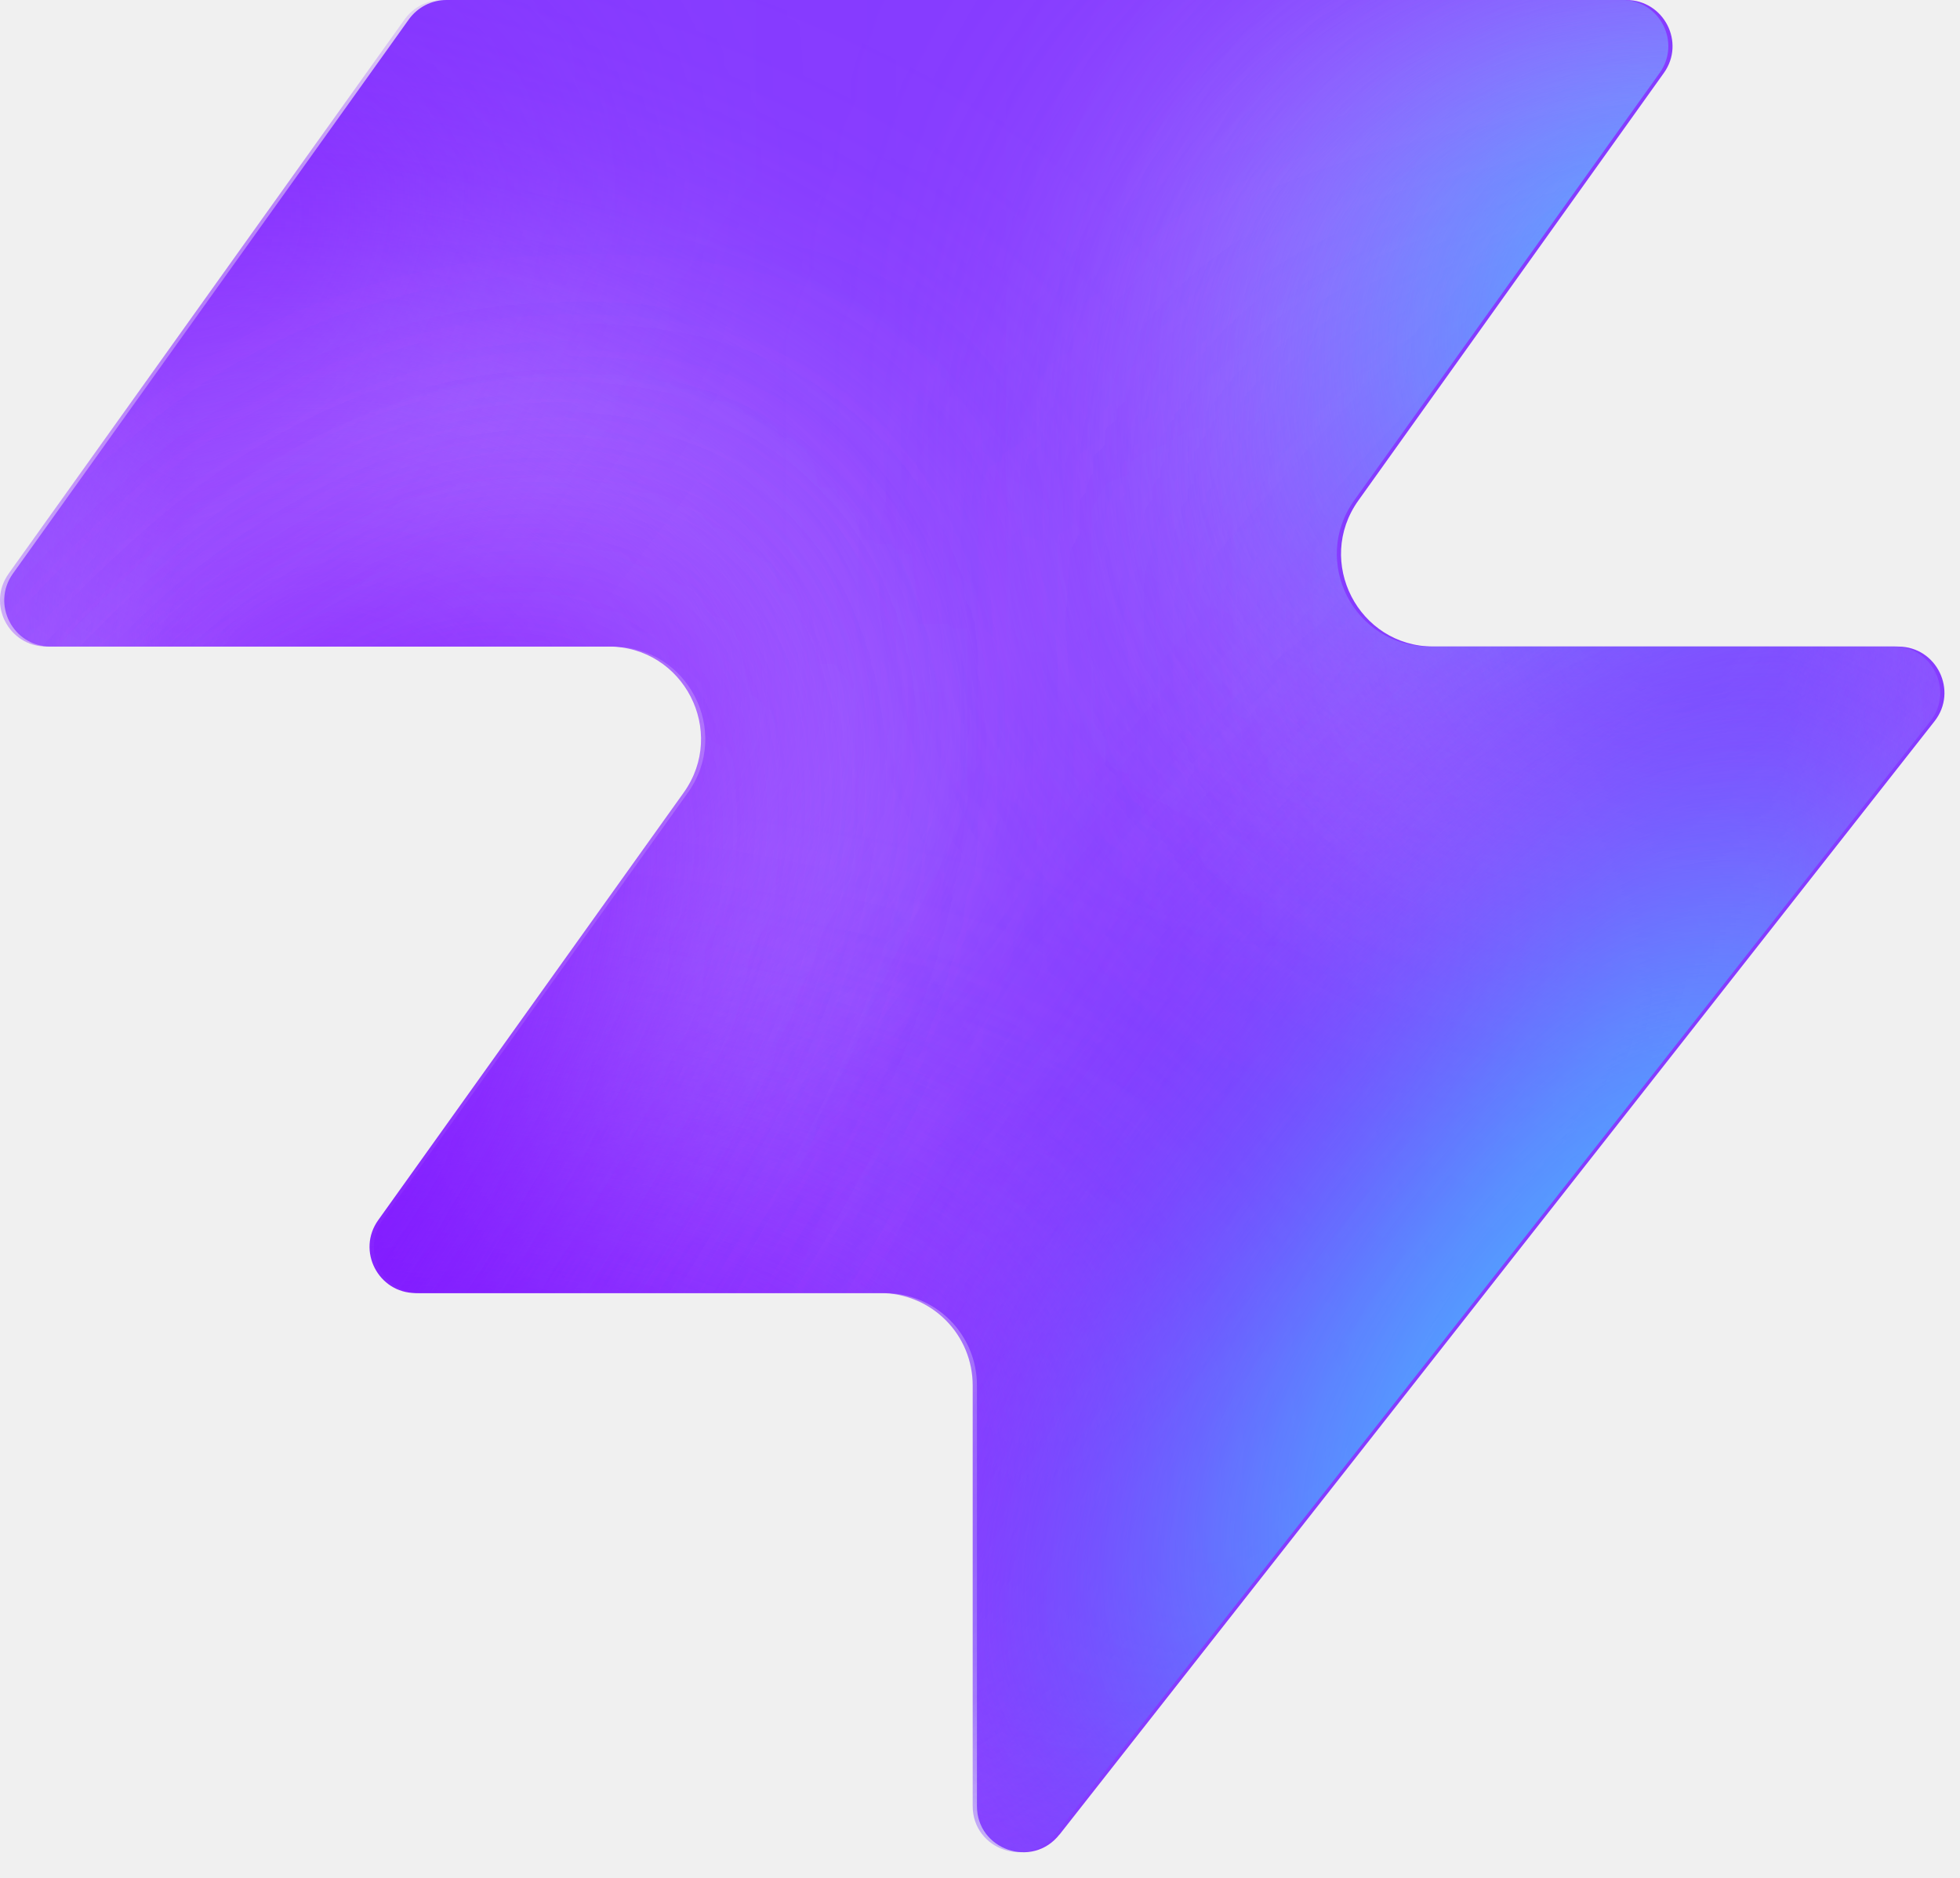
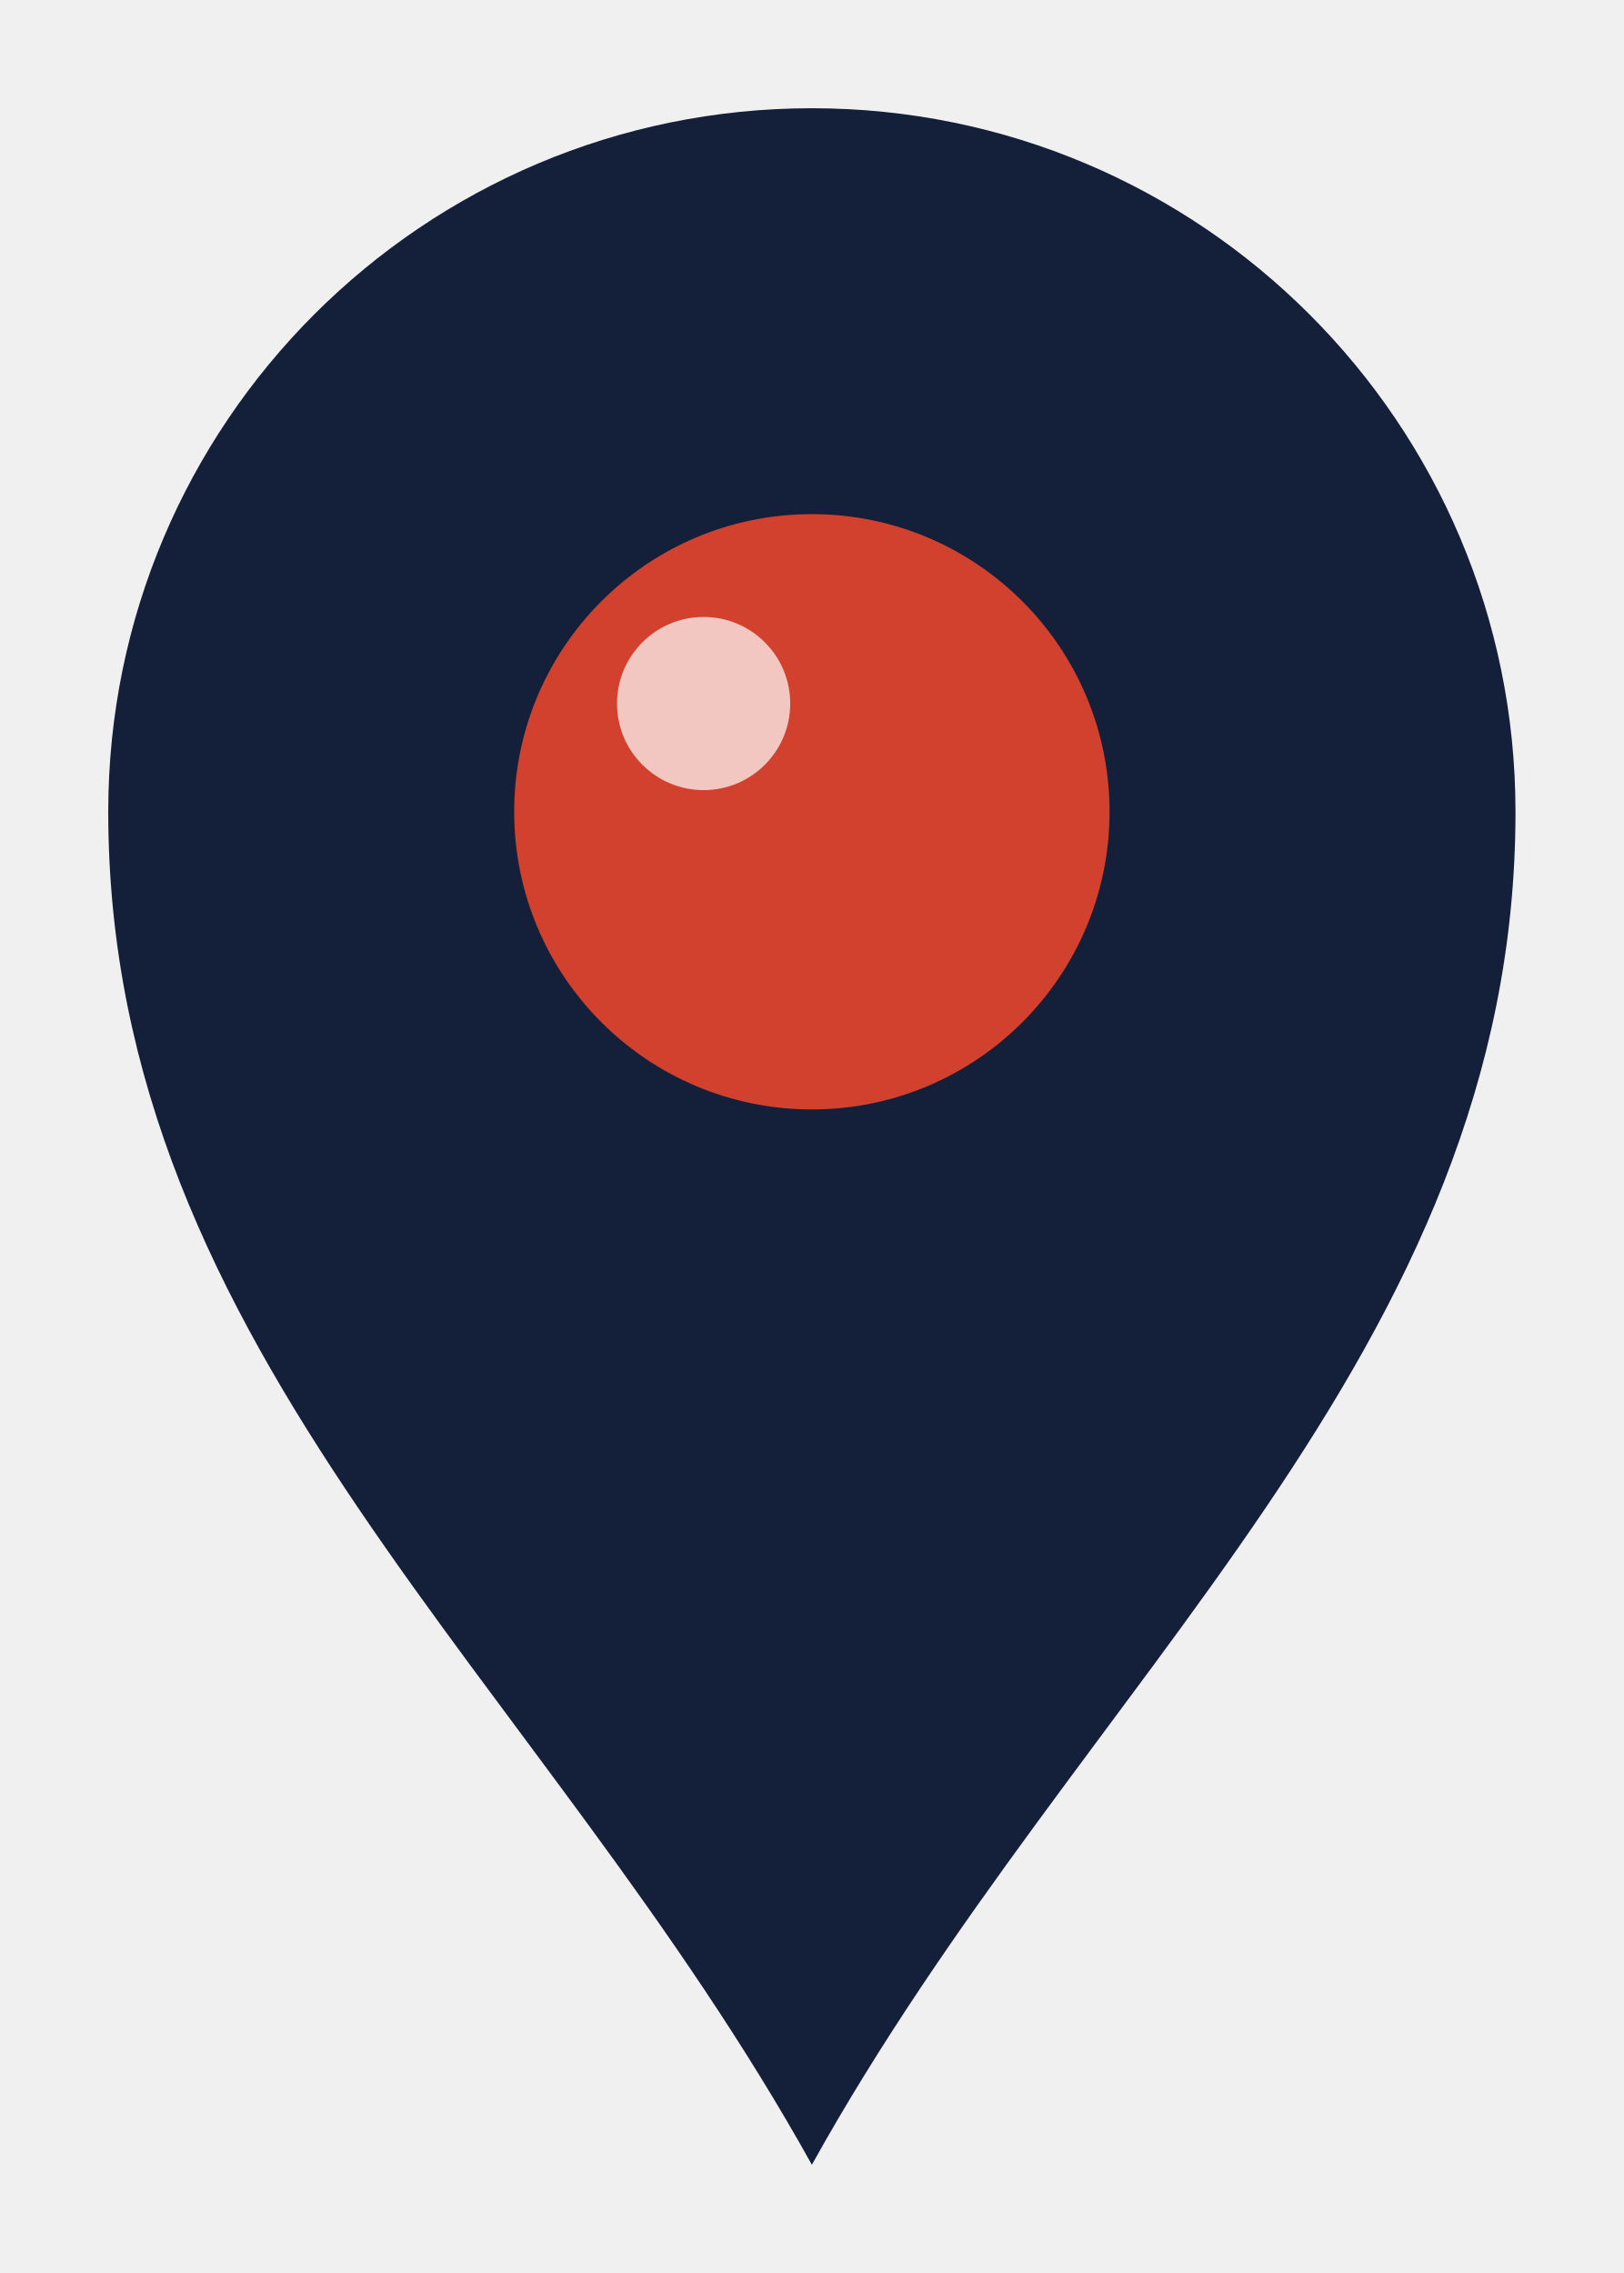
- <svg xmlns="http://www.w3.org/2000/svg" width="48" height="46" fill="none" viewBox="0 0 48 46">
-   <path fill="#863bff" d="M25.946 44.938c-.664.845-2.021.375-2.021-.698V33.937a2.26 2.26 0 0 0-2.262-2.262H10.287c-.92 0-1.456-1.04-.92-1.788l7.48-10.471c1.07-1.497 0-3.578-1.842-3.578H1.237c-.92 0-1.456-1.04-.92-1.788L10.013.474c.214-.297.556-.474.92-.474h28.894c.92 0 1.456 1.04.92 1.788l-7.48 10.471c-1.07 1.498 0 3.579 1.842 3.579h11.377c.943 0 1.473 1.088.89 1.83L25.947 44.94z" style="fill:#863bff;fill:color(display-p3 .525 .23 1);fill-opacity:1" />
-   <mask id="a" width="48" height="46" x="0" y="0" maskUnits="userSpaceOnUse" style="mask-type:alpha">
-     <path fill="#000" d="M25.842 44.938c-.664.844-2.021.375-2.021-.698V33.937a2.26 2.26 0 0 0-2.262-2.262H10.183c-.92 0-1.456-1.04-.92-1.788l7.48-10.471c1.07-1.498 0-3.579-1.842-3.579H1.133c-.92 0-1.456-1.04-.92-1.787L9.91.473c.214-.297.556-.474.92-.474h28.894c.92 0 1.456 1.04.92 1.788l-7.48 10.471c-1.07 1.498 0 3.578 1.842 3.578h11.377c.943 0 1.473 1.088.89 1.832L25.843 44.94z" style="fill:#000;fill-opacity:1" />
-   </mask>
-   <g mask="url(#a)">
-     <g filter="url(#b)">
-       <ellipse cx="5.508" cy="14.704" fill="#ede6ff" rx="5.508" ry="14.704" style="fill:#ede6ff;fill:color(display-p3 .927 .903 1);fill-opacity:1" transform="matrix(.00324 1 1 -.00324 -4.47 31.516)" />
-     </g>
-     <g filter="url(#c)">
-       <ellipse cx="10.399" cy="29.851" fill="#ede6ff" rx="10.399" ry="29.851" style="fill:#ede6ff;fill:color(display-p3 .927 .903 1);fill-opacity:1" transform="matrix(.00324 1 1 -.00324 -39.328 7.883)" />
-     </g>
-     <g filter="url(#d)">
-       <ellipse cx="5.508" cy="30.487" fill="#7e14ff" rx="5.508" ry="30.487" style="fill:#7e14ff;fill:color(display-p3 .492 .077 1);fill-opacity:1" transform="rotate(89.814 -25.913 -14.639)scale(1 -1)" />
-     </g>
-     <g filter="url(#e)">
-       <ellipse cx="5.508" cy="30.599" fill="#7e14ff" rx="5.508" ry="30.599" style="fill:#7e14ff;fill:color(display-p3 .492 .077 1);fill-opacity:1" transform="rotate(89.814 -32.644 -3.334)scale(1 -1)" />
-     </g>
-     <g filter="url(#f)">
-       <ellipse cx="5.508" cy="30.599" fill="#7e14ff" rx="5.508" ry="30.599" style="fill:#7e14ff;fill:color(display-p3 .492 .077 1);fill-opacity:1" transform="matrix(.00324 1 1 -.00324 -34.34 30.47)" />
-     </g>
-     <g filter="url(#g)">
-       <ellipse cx="14.072" cy="22.078" fill="#ede6ff" rx="14.072" ry="22.078" style="fill:#ede6ff;fill:color(display-p3 .927 .903 1);fill-opacity:1" transform="rotate(93.35 24.506 48.493)scale(-1 1)" />
-     </g>
-     <g filter="url(#h)">
-       <ellipse cx="3.47" cy="21.501" fill="#7e14ff" rx="3.47" ry="21.501" style="fill:#7e14ff;fill:color(display-p3 .492 .077 1);fill-opacity:1" transform="rotate(89.009 28.708 47.59)scale(-1 1)" />
-     </g>
-     <g filter="url(#i)">
-       <ellipse cx="3.47" cy="21.501" fill="#7e14ff" rx="3.47" ry="21.501" style="fill:#7e14ff;fill:color(display-p3 .492 .077 1);fill-opacity:1" transform="rotate(89.009 28.708 47.59)scale(-1 1)" />
-     </g>
-     <g filter="url(#j)">
-       <ellipse cx=".387" cy="8.972" fill="#7e14ff" rx="4.407" ry="29.108" style="fill:#7e14ff;fill:color(display-p3 .492 .077 1);fill-opacity:1" transform="rotate(39.51 .387 8.972)" />
-     </g>
-     <g filter="url(#k)">
-       <ellipse cx="47.523" cy="-6.092" fill="#7e14ff" rx="4.407" ry="29.108" style="fill:#7e14ff;fill:color(display-p3 .492 .077 1);fill-opacity:1" transform="rotate(37.892 47.523 -6.092)" />
-     </g>
-     <g filter="url(#l)">
-       <ellipse cx="41.412" cy="6.333" fill="#47bfff" rx="5.971" ry="9.665" style="fill:#47bfff;fill:color(display-p3 .28 .748 1);fill-opacity:1" transform="rotate(37.892 41.412 6.333)" />
-     </g>
-     <g filter="url(#m)">
-       <ellipse cx="-1.879" cy="38.332" fill="#7e14ff" rx="4.407" ry="29.108" style="fill:#7e14ff;fill:color(display-p3 .492 .077 1);fill-opacity:1" transform="rotate(37.892 -1.88 38.332)" />
-     </g>
-     <g filter="url(#n)">
-       <ellipse cx="-1.879" cy="38.332" fill="#7e14ff" rx="4.407" ry="29.108" style="fill:#7e14ff;fill:color(display-p3 .492 .077 1);fill-opacity:1" transform="rotate(37.892 -1.88 38.332)" />
-     </g>
-     <g filter="url(#o)">
-       <ellipse cx="35.651" cy="29.907" fill="#7e14ff" rx="4.407" ry="29.108" style="fill:#7e14ff;fill:color(display-p3 .492 .077 1);fill-opacity:1" transform="rotate(37.892 35.651 29.907)" />
-     </g>
-     <g filter="url(#p)">
-       <ellipse cx="38.418" cy="32.4" fill="#47bfff" rx="5.971" ry="15.297" style="fill:#47bfff;fill:color(display-p3 .28 .748 1);fill-opacity:1" transform="rotate(37.892 38.418 32.4)" />
-     </g>
-   </g>
-   <defs>
-     <filter id="b" width="60.045" height="41.654" x="-19.77" y="16.149" color-interpolation-filters="sRGB" filterUnits="userSpaceOnUse">
-       <feFlood flood-opacity="0" result="BackgroundImageFix" />
-       <feBlend in="SourceGraphic" in2="BackgroundImageFix" result="shape" />
-       <feGaussianBlur result="effect1_foregroundBlur_2002_17158" stdDeviation="7.659" />
-     </filter>
-     <filter id="c" width="90.34" height="51.437" x="-54.613" y="-7.533" color-interpolation-filters="sRGB" filterUnits="userSpaceOnUse">
-       <feFlood flood-opacity="0" result="BackgroundImageFix" />
-       <feBlend in="SourceGraphic" in2="BackgroundImageFix" result="shape" />
-       <feGaussianBlur result="effect1_foregroundBlur_2002_17158" stdDeviation="7.659" />
-     </filter>
-     <filter id="d" width="79.355" height="29.4" x="-49.64" y="2.03" color-interpolation-filters="sRGB" filterUnits="userSpaceOnUse">
-       <feFlood flood-opacity="0" result="BackgroundImageFix" />
-       <feBlend in="SourceGraphic" in2="BackgroundImageFix" result="shape" />
-       <feGaussianBlur result="effect1_foregroundBlur_2002_17158" stdDeviation="4.596" />
-     </filter>
-     <filter id="e" width="79.579" height="29.4" x="-45.045" y="20.029" color-interpolation-filters="sRGB" filterUnits="userSpaceOnUse">
-       <feFlood flood-opacity="0" result="BackgroundImageFix" />
-       <feBlend in="SourceGraphic" in2="BackgroundImageFix" result="shape" />
-       <feGaussianBlur result="effect1_foregroundBlur_2002_17158" stdDeviation="4.596" />
-     </filter>
-     <filter id="f" width="79.579" height="29.4" x="-43.513" y="21.178" color-interpolation-filters="sRGB" filterUnits="userSpaceOnUse">
-       <feFlood flood-opacity="0" result="BackgroundImageFix" />
-       <feBlend in="SourceGraphic" in2="BackgroundImageFix" result="shape" />
-       <feGaussianBlur result="effect1_foregroundBlur_2002_17158" stdDeviation="4.596" />
-     </filter>
-     <filter id="g" width="74.749" height="58.852" x="15.756" y="-17.901" color-interpolation-filters="sRGB" filterUnits="userSpaceOnUse">
-       <feFlood flood-opacity="0" result="BackgroundImageFix" />
-       <feBlend in="SourceGraphic" in2="BackgroundImageFix" result="shape" />
-       <feGaussianBlur result="effect1_foregroundBlur_2002_17158" stdDeviation="7.659" />
-     </filter>
-     <filter id="h" width="61.377" height="25.362" x="23.548" y="2.284" color-interpolation-filters="sRGB" filterUnits="userSpaceOnUse">
-       <feFlood flood-opacity="0" result="BackgroundImageFix" />
-       <feBlend in="SourceGraphic" in2="BackgroundImageFix" result="shape" />
-       <feGaussianBlur result="effect1_foregroundBlur_2002_17158" stdDeviation="4.596" />
-     </filter>
-     <filter id="i" width="61.377" height="25.362" x="23.548" y="2.284" color-interpolation-filters="sRGB" filterUnits="userSpaceOnUse">
-       <feFlood flood-opacity="0" result="BackgroundImageFix" />
-       <feBlend in="SourceGraphic" in2="BackgroundImageFix" result="shape" />
-       <feGaussianBlur result="effect1_foregroundBlur_2002_17158" stdDeviation="4.596" />
-     </filter>
-     <filter id="j" width="56.045" height="63.649" x="-27.636" y="-22.853" color-interpolation-filters="sRGB" filterUnits="userSpaceOnUse">
-       <feFlood flood-opacity="0" result="BackgroundImageFix" />
-       <feBlend in="SourceGraphic" in2="BackgroundImageFix" result="shape" />
-       <feGaussianBlur result="effect1_foregroundBlur_2002_17158" stdDeviation="4.596" />
-     </filter>
-     <filter id="k" width="54.814" height="64.646" x="20.116" y="-38.415" color-interpolation-filters="sRGB" filterUnits="userSpaceOnUse">
-       <feFlood flood-opacity="0" result="BackgroundImageFix" />
-       <feBlend in="SourceGraphic" in2="BackgroundImageFix" result="shape" />
-       <feGaussianBlur result="effect1_foregroundBlur_2002_17158" stdDeviation="4.596" />
-     </filter>
-     <filter id="l" width="33.541" height="35.313" x="24.641" y="-11.323" color-interpolation-filters="sRGB" filterUnits="userSpaceOnUse">
-       <feFlood flood-opacity="0" result="BackgroundImageFix" />
-       <feBlend in="SourceGraphic" in2="BackgroundImageFix" result="shape" />
-       <feGaussianBlur result="effect1_foregroundBlur_2002_17158" stdDeviation="4.596" />
-     </filter>
-     <filter id="m" width="54.814" height="64.646" x="-29.286" y="6.009" color-interpolation-filters="sRGB" filterUnits="userSpaceOnUse">
-       <feFlood flood-opacity="0" result="BackgroundImageFix" />
-       <feBlend in="SourceGraphic" in2="BackgroundImageFix" result="shape" />
-       <feGaussianBlur result="effect1_foregroundBlur_2002_17158" stdDeviation="4.596" />
-     </filter>
-     <filter id="n" width="54.814" height="64.646" x="-29.286" y="6.009" color-interpolation-filters="sRGB" filterUnits="userSpaceOnUse">
-       <feFlood flood-opacity="0" result="BackgroundImageFix" />
-       <feBlend in="SourceGraphic" in2="BackgroundImageFix" result="shape" />
-       <feGaussianBlur result="effect1_foregroundBlur_2002_17158" stdDeviation="4.596" />
-     </filter>
-     <filter id="o" width="54.814" height="64.646" x="8.244" y="-2.416" color-interpolation-filters="sRGB" filterUnits="userSpaceOnUse">
-       <feFlood flood-opacity="0" result="BackgroundImageFix" />
-       <feBlend in="SourceGraphic" in2="BackgroundImageFix" result="shape" />
-       <feGaussianBlur result="effect1_foregroundBlur_2002_17158" stdDeviation="4.596" />
-     </filter>
-     <filter id="p" width="39.409" height="43.623" x="18.713" y="10.588" color-interpolation-filters="sRGB" filterUnits="userSpaceOnUse">
-       <feFlood flood-opacity="0" result="BackgroundImageFix" />
-       <feBlend in="SourceGraphic" in2="BackgroundImageFix" result="shape" />
-       <feGaussianBlur result="effect1_foregroundBlur_2002_17158" stdDeviation="4.596" />
-     </filter>
-   </defs>
+ <svg xmlns="http://www.w3.org/2000/svg" viewBox="-15 -40 30 42">
+   <path d="M0 0C-5-9-13-15-13-25a13 13 0 1 1 26 0C13-15 5-9 0 0Z" fill="#14203a" />
+   <circle cy="-25" r="5.5" fill="#d2402e" />
+   <circle cx="-2" cy="-27" r="1.6" fill="#fff" fill-opacity=".7" />
</svg>
